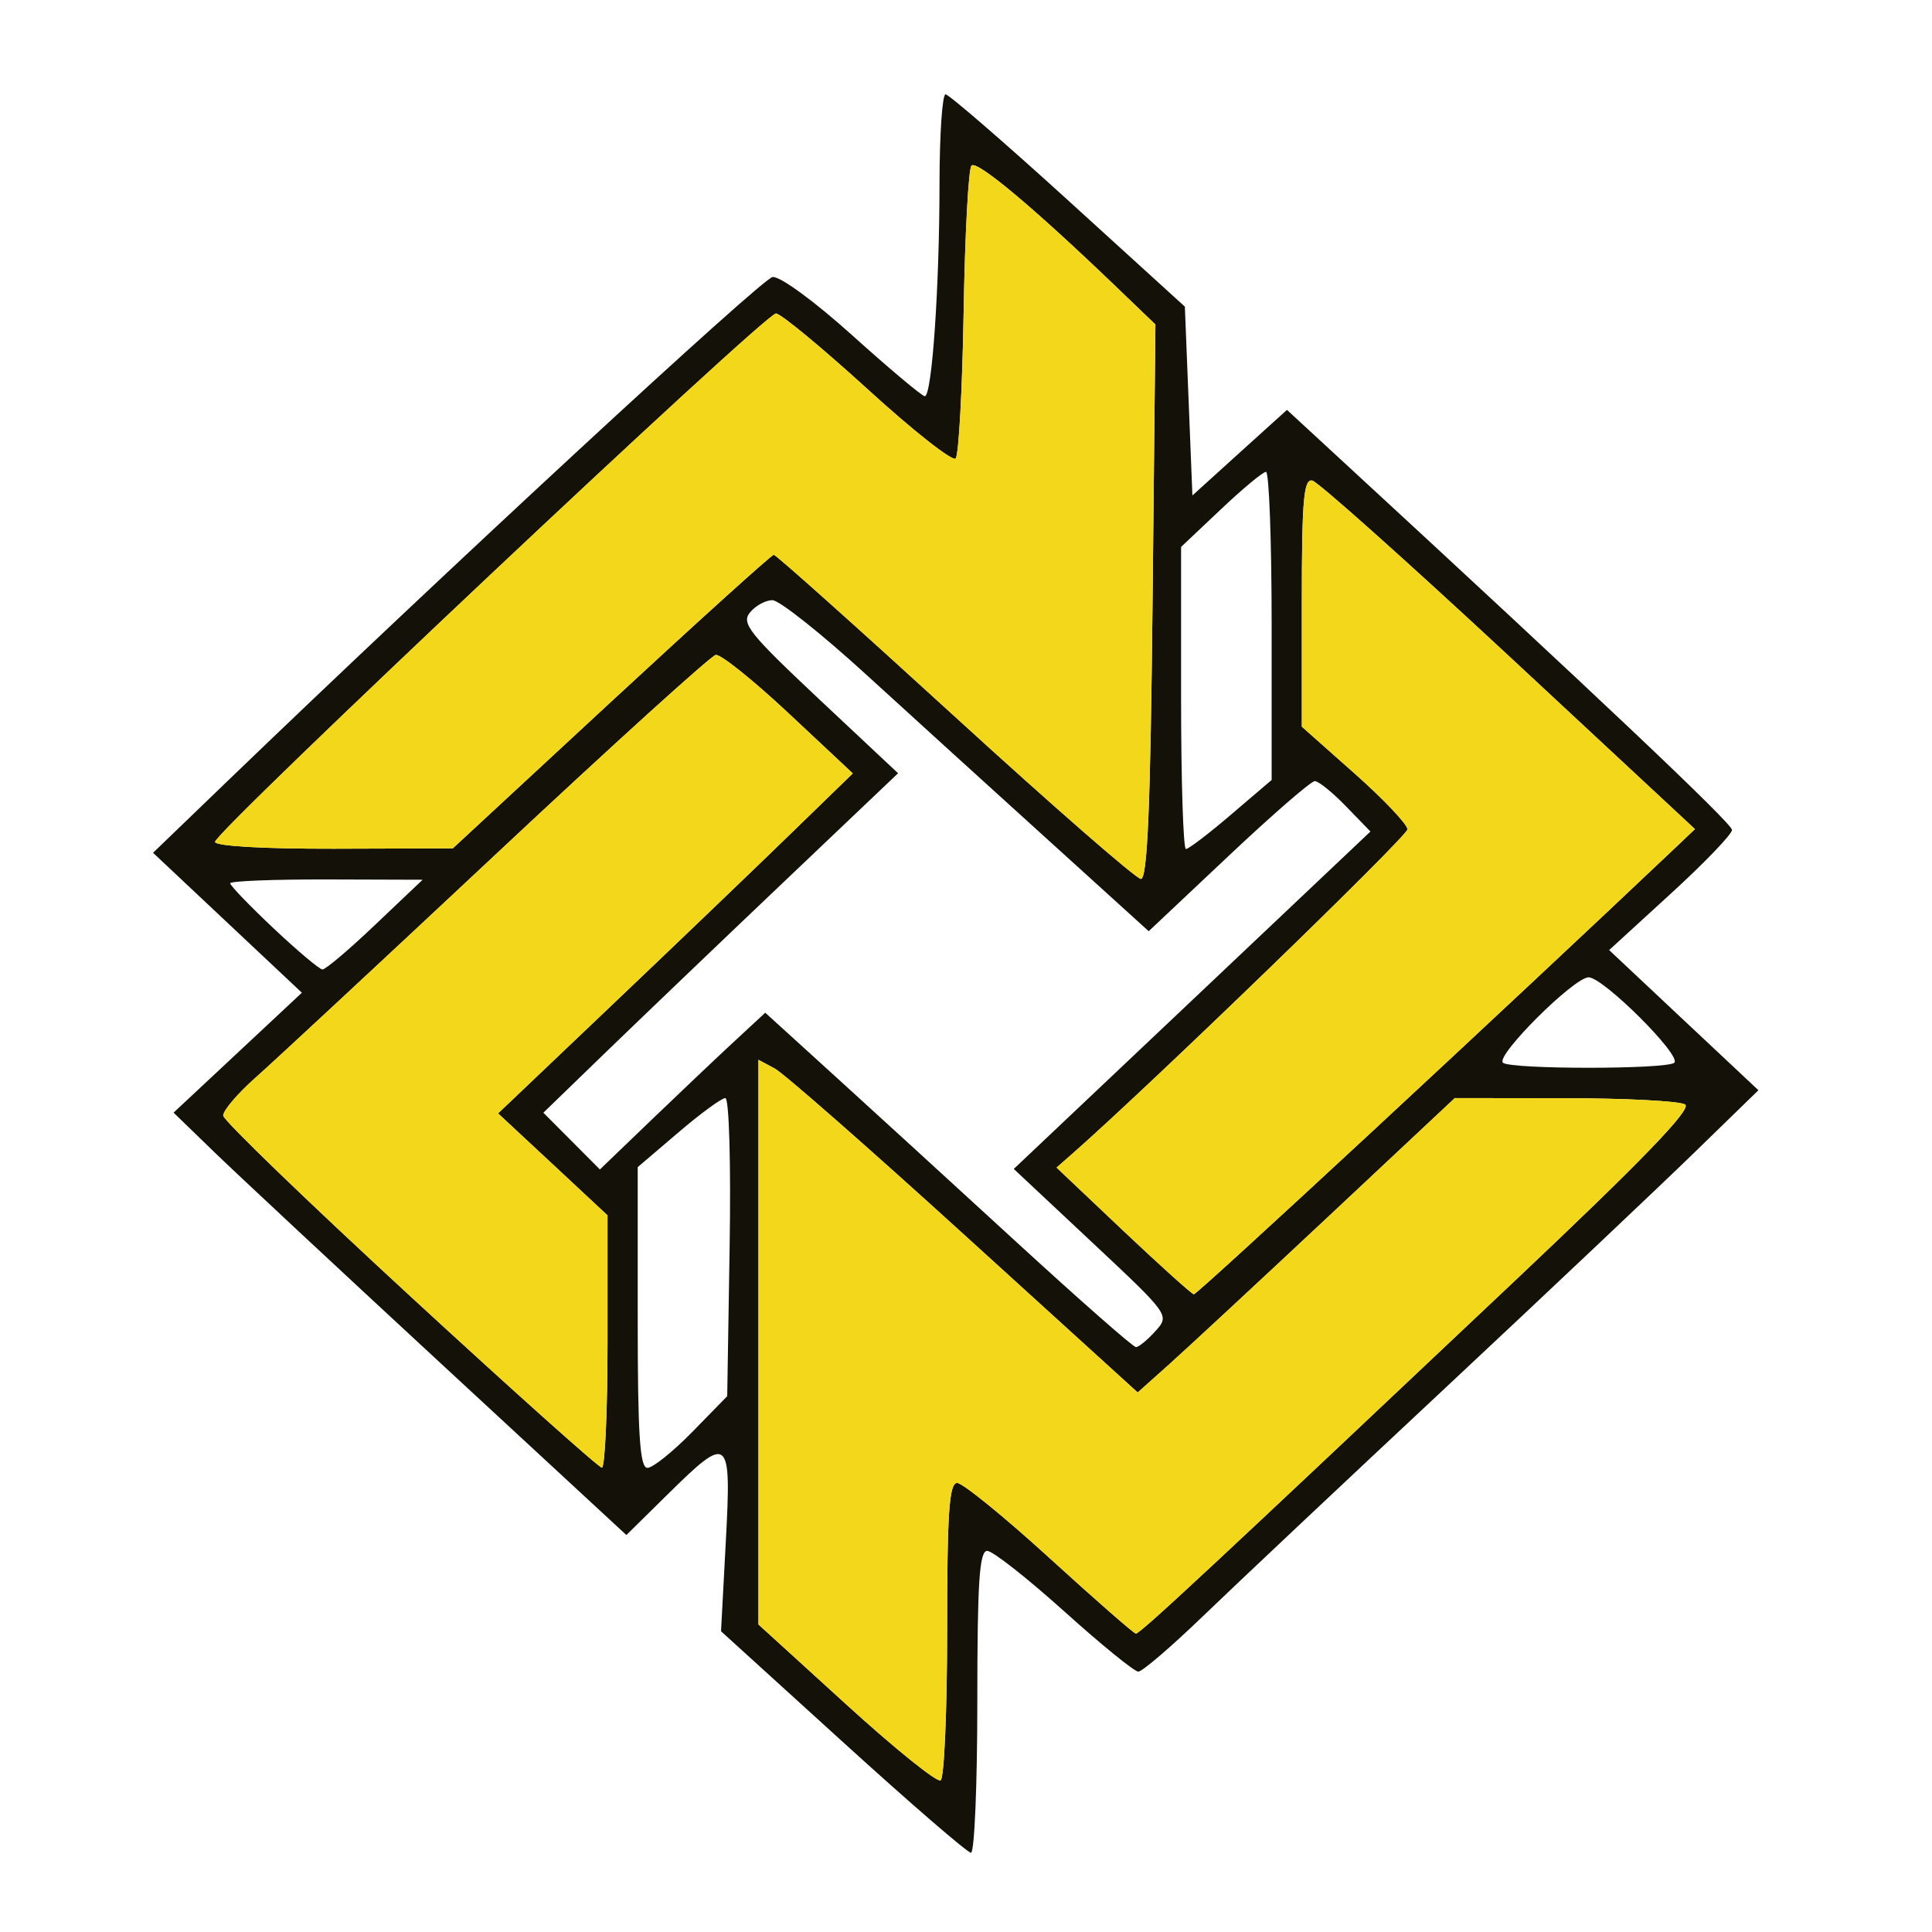
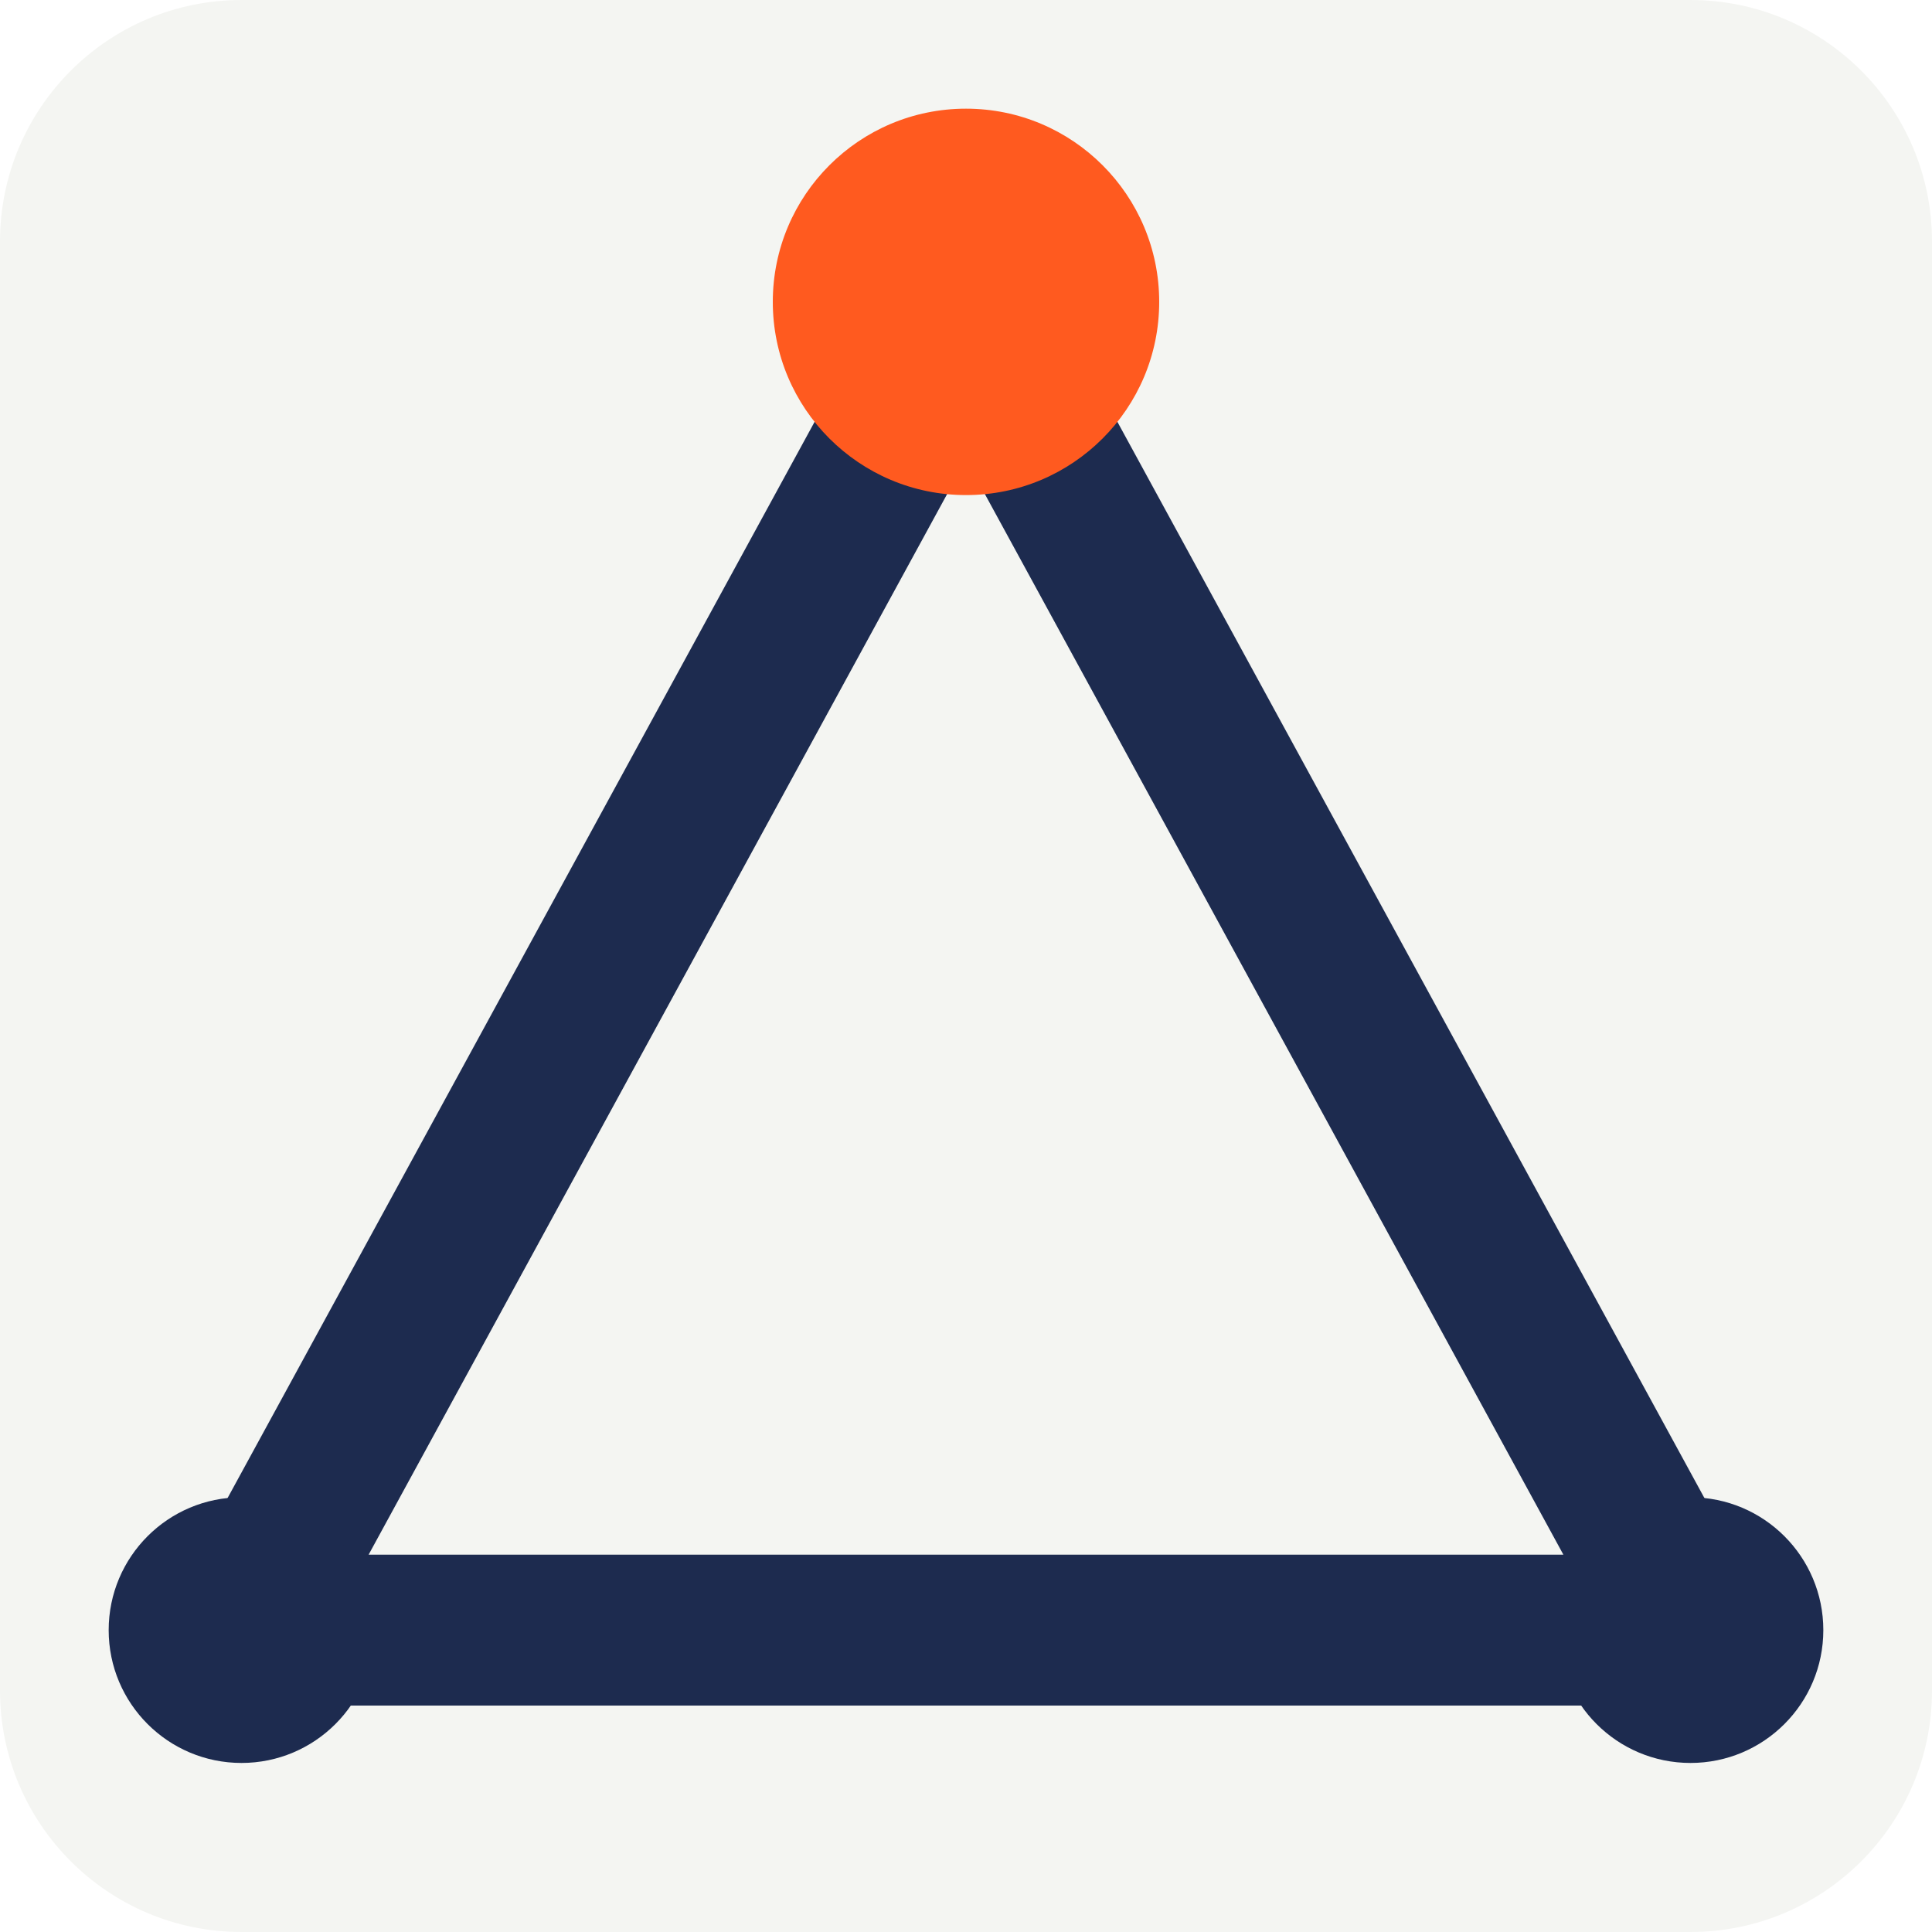
- <svg xmlns="http://www.w3.org/2000/svg" width="256" height="256" viewBox="0 0 256 256">
-   <g transform="translate(3.5, 3.5)">
-     <path d="M 126.00 222.00 C126.00,233.00 125.62,242.00 125.16,242.00 C124.70,242.00 117.06,235.40 108.18,227.32 L 92.04 212.65 L 92.67 200.82 C93.43,186.74 93.12,186.48 85.03,194.45 L 79.50 199.90 L 55.00 177.24 C41.53,164.78 28.02,152.18 25.00,149.26 L 19.50 143.93 L 36.50 128.04 L 16.78 109.50 L 26.64 100.00 C55.48,72.22 97.40,33.46 98.86,33.21 C99.81,33.05 104.36,36.37 109.46,40.96 C114.37,45.38 118.68,49.00 119.04,49.00 C119.99,49.00 120.99,34.51 120.99,20.75 C121.00,14.29 121.36,9.00 121.79,9.00 C122.22,9.00 129.54,15.33 138.04,23.06 L 153.50 37.13 L 154.00 49.64 L 154.50 62.15 L 160.76 56.48 L 167.03 50.81 L 173.26 56.56 C208.29,88.85 226.00,105.61 226.00,106.47 C226.00,107.04 222.34,110.85 217.86,114.94 L 209.72 122.39 L 219.61 131.68 L 229.50 140.96 L 221.00 149.23 C216.32,153.78 201.48,167.81 188.00,180.42 C174.52,193.02 160.07,206.63 155.89,210.66 C151.70,214.70 147.85,218.00 147.33,218.00 C146.81,218.00 142.39,214.40 137.50,210.00 C132.61,205.60 128.03,202.00 127.31,202.00 C126.27,202.00 126.00,206.19 126.00,222.00 ZM 123.03 91.46 C135.94,103.26 147.03,112.93 147.67,112.96 C148.54,112.99 148.94,103.52 149.22,76.25 L 149.60 39.50 L 144.05 34.17 C133.38,23.94 125.95,17.72 125.23,18.44 C124.83,18.84 124.36,27.56 124.19,37.83 C124.02,48.10 123.54,56.84 123.13,57.26 C122.71,57.68 117.45,53.54 111.44,48.05 C105.42,42.57 99.97,38.06 99.32,38.04 C97.91,37.99 25.00,106.67 25.00,108.05 C25.00,108.61 31.41,108.98 40.75,108.96 L 56.50 108.91 L 77.50 89.46 C89.05,78.77 98.74,70.01 99.03,70.01 C99.32,70.00 110.12,79.66 123.03,91.46 ZM 108.64 222.35 C115.04,228.18 120.66,232.71 121.14,232.41 C121.61,232.12 122.00,223.13 122.00,212.44 C122.00,196.93 122.27,193.00 123.33,193.00 C124.06,193.00 129.57,197.48 135.58,202.96 C141.59,208.44 146.73,212.94 147.01,212.96 C147.55,213.00 157.07,204.14 197.29,166.15 C214.08,150.30 220.71,143.43 219.79,142.85 C219.08,142.40 211.92,142.02 203.89,142.02 L 189.27 142.00 L 172.39 157.82 C163.10,166.52 153.64,175.30 151.37,177.33 L 147.25 181.01 L 124.27 160.12 C111.64,148.63 100.33,138.71 99.15,138.08 L 97.00 136.93 L 97.00 211.75 ZM 145.37 159.61 C150.25,164.22 154.45,168.00 154.69,168.00 C155.19,168.00 195.29,130.81 218.80,108.54 L 221.09 106.36 L 196.44 83.43 C182.87,70.82 171.15,60.35 170.39,60.18 C169.25,59.91 169.00,62.78 169.00,76.32 L 169.00 92.79 L 176.00 99.00 C179.85,102.41 183.00,105.74 183.00,106.39 C183.00,107.31 148.85,140.37 138.61,149.36 L 136.50 151.21 ZM 50.83 168.22 C64.40,180.72 75.84,190.96 76.25,190.97 C76.66,190.99 77.00,183.47 77.00,174.27 L 77.00 157.54 L 69.75 150.78 L 62.50 144.03 L 78.00 129.28 C86.53,121.17 97.10,111.03 101.50,106.75 L 109.50 98.98 L 101.00 91.02 C96.32,86.64 91.98,83.16 91.34,83.28 C90.70,83.40 77.68,95.20 62.41,109.50 C47.14,123.80 32.70,137.23 30.32,139.33 C27.94,141.44 26.04,143.69 26.08,144.33 C26.13,144.98 37.27,155.73 50.83,168.22 ZM 131.37 161.25 C139.61,168.81 146.65,175.00 147.02,175.00 C147.39,175.00 148.55,174.04 149.60,172.88 C151.50,170.76 151.49,170.75 141.16,161.07 L 130.83 151.39 L 154.46 129.04 L 178.09 106.68 L 174.85 103.34 C173.07,101.50 171.21,100.00 170.72,100.00 C170.22,100.00 165.07,104.47 159.27,109.94 L 148.71 119.89 L 135.26 107.69 C127.86,100.99 117.02,91.13 111.16,85.78 C105.30,80.43 99.77,76.05 98.87,76.03 C97.98,76.01 96.63,76.74 95.89,77.64 C94.69,79.08 95.75,80.42 105.01,89.12 L 115.50 98.96 L 100.00 113.70 C91.47,121.81 80.90,131.93 76.50,136.19 L 68.50 143.94 L 75.99 151.46 L 82.74 144.97 C86.46,141.40 91.39,136.72 93.70,134.58 L 97.90 130.69 L 107.15 139.10 C112.23,143.72 123.13,153.69 131.37,161.25 ZM 81.00 171.08 C81.00,186.66 81.28,191.00 82.29,191.00 C83.00,191.00 85.66,188.86 88.22,186.25 L 92.86 181.50 L 93.18 161.75 C93.36,150.60 93.11,142.00 92.61,142.00 C92.12,142.00 89.30,144.06 86.36,146.58 L 81.00 151.15 ZM 153.00 88.99 C153.00,99.99 153.29,109.00 153.64,109.00 C154.00,109.00 156.70,106.94 159.64,104.42 L 165.00 99.85 L 165.00 79.42 C165.00,68.19 164.66,59.01 164.25,59.02 C163.84,59.03 161.14,61.27 158.25,64.01 L 153.00 68.97 ZM 195.64 137.31 C196.54,138.21 217.46,138.21 218.36,137.31 C219.32,136.35 208.93,126.00 207.00,126.00 C205.07,126.00 194.68,136.35 195.64,137.31 ZM 32.75 119.51 C35.91,122.49 38.83,124.94 39.22,124.96 C39.62,124.98 42.77,122.32 46.22,119.03 L 52.50 113.07 L 39.75 113.03 C32.74,113.02 27.00,113.24 27.00,113.54 C27.00,113.84 29.59,116.53 32.75,119.51 Z" fill="rgb(19,17,8)" />
-     <path d="M 123.03 91.46 C110.12,79.66 99.32,70.00 99.03,70.01 C98.74,70.01 89.05,78.77 77.50,89.46 L 56.50 108.91 L 40.75 108.96 C31.41,108.98 25.00,108.61 25.00,108.05 C25.00,106.67 97.91,37.99 99.32,38.04 C99.97,38.06 105.42,42.57 111.44,48.05 C117.45,53.54 122.71,57.68 123.13,57.26 C123.54,56.84 124.02,48.10 124.19,37.83 C124.36,27.56 124.83,18.84 125.23,18.44 C125.95,17.72 133.38,23.94 144.05,34.17 L 149.60 39.50 L 149.22,76.25 C148.94,103.52 148.54,112.99 147.67,112.96 C147.03,112.93 135.94,103.26 123.03,91.46 ZM 108.64 222.35 L 97.00 211.75 L 97.00 136.93 L 99.15 138.08 C100.33,138.71 111.64,148.63 124.27,160.12 L 147.25 181.01 L 151.37 177.33 C153.64,175.30 163.10,166.52 172.39,157.82 L 189.27 142.00 L 203.89 142.02 C211.92,142.02 219.08,142.40 219.79,142.85 C220.71,143.43 214.08,150.30 197.29,166.15 C157.07,204.14 147.55,213.00 147.01,212.96 C146.73,212.94 141.59,208.44 135.58,202.96 C129.57,197.48 124.06,193.00 123.33,193.00 C122.27,193.00 122.00,196.93 122.00,212.44 C122.00,223.13 121.61,232.12 121.14,232.41 C120.66,232.71 115.04,228.18 108.64,222.35 ZM 145.37 159.61 L 136.50 151.21 L 138.61 149.36 C148.85,140.37 183.00,107.31 183.00,106.39 C183.00,105.74 179.85,102.41 176.00,99.00 L 169.00 92.79 L 169.00 76.32 C169.00,62.78 169.25,59.91 170.39,60.18 C171.15,60.35 182.87,70.82 196.44,83.43 L 221.09 106.36 L 218.80 108.54 C195.29,130.81 155.19,168.00 154.69,168.00 C154.45,168.00 150.25,164.22 145.37,159.61 ZM 50.83 168.22 C37.27,155.73 26.13,144.98 26.08,144.33 C26.04,143.69 27.94,141.44 30.32,139.33 C32.70,137.23 47.14,123.80 62.41,109.50 C77.68,95.20 90.70,83.40 91.34,83.28 C91.98,83.16 96.32,86.64 101.00,91.02 L 109.50 98.98 L 101.50 106.75 C97.10,111.03 86.53,121.17 78.00,129.28 L 62.50 144.03 L 69.75 150.78 L 77.00 157.54 L 77.00 174.27 C77.00,183.47 76.66,190.99 76.25,190.97 C75.84,190.96 64.40,180.72 50.83,168.22 Z" fill="rgb(242,215,27)" />
-   </g>
+ <svg xmlns="http://www.w3.org/2000/svg" width="32" height="32" viewBox="0 0 32 32">
+   <rect width="32" height="32" rx="4" fill="#f4f5f2" />
+   <polygon points="4,27 28,27 16,5" fill="none" stroke="#1d2b4f" stroke-width="2.5" stroke-linejoin="round" />
+   <circle cx="4" cy="27" r="2.2" fill="#1d2b4f" />
+   <circle cx="28" cy="27" r="2.2" fill="#1d2b4f" />
+   <circle cx="16" cy="5" r="3.2" fill="#ff5a1f" />
</svg>
